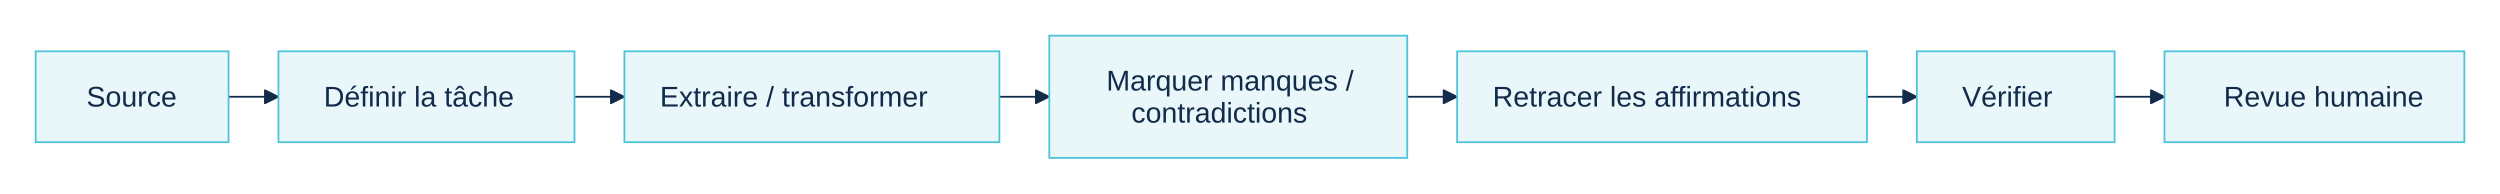
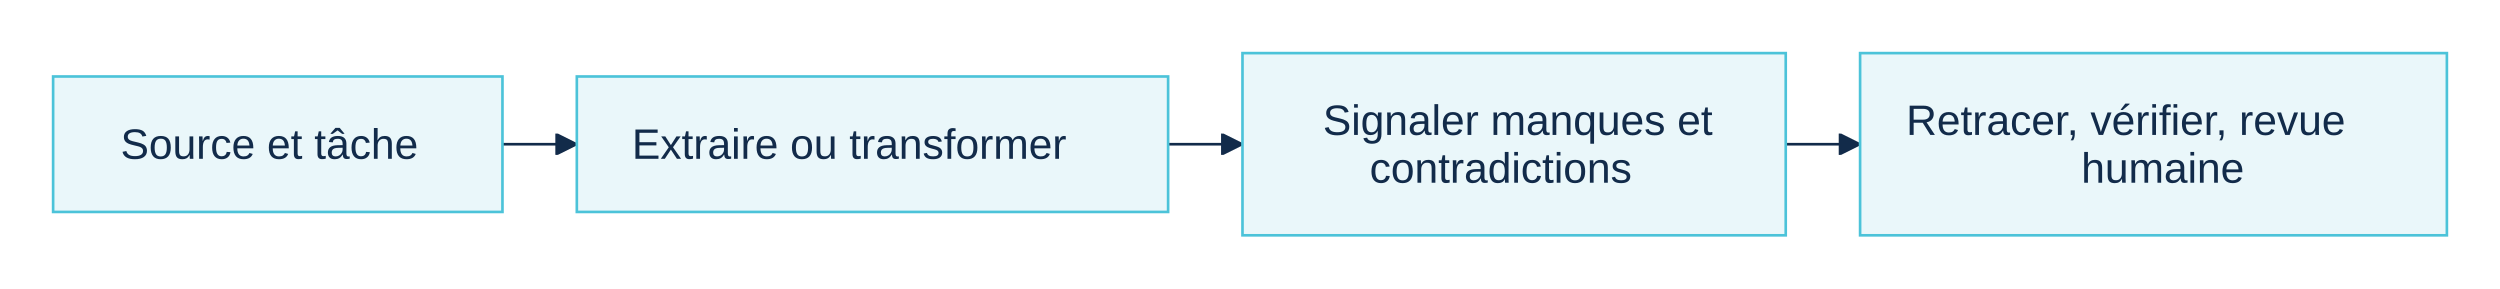
- <svg xmlns="http://www.w3.org/2000/svg" id="my-svg" width="100%" class="flowchart" style="max-width: 1378.93px; background-color: rgb(243, 243, 243);" viewBox="-12 -12 1402.93 108.6" role="graphics-document document" aria-roledescription="flowchart-v2" font-family="Segoe UI, Arial, sans-serif" font-size="16px" fill="#122B4A">
+ <svg xmlns="http://www.w3.org/2000/svg" id="my-svg" width="100%" class="flowchart" style="max-width: 917.305px; background-color: rgb(243, 243, 243);" viewBox="-12 -12 941.305 108.6" role="graphics-document document" aria-roledescription="flowchart-v2" font-family="Segoe UI, Arial, sans-serif" font-size="16px" fill="#122B4A">
  <style>#my-svg{font-family:Segoe UI,Arial,sans-serif;font-size:16px;fill:#122B4A;}@keyframes edge-animation-frame{from{stroke-dashoffset:0;}}@keyframes dash{to{stroke-dashoffset:0;}}#my-svg .edge-animation-slow{stroke-dasharray:9,5!important;stroke-dashoffset:900;animation:dash 50s linear infinite;stroke-linecap:round;}#my-svg .edge-animation-fast{stroke-dasharray:9,5!important;stroke-dashoffset:900;animation:dash 20s linear infinite;stroke-linecap:round;}#my-svg .error-icon{fill:#F3F3F3;}#my-svg .error-text{fill:#122B4A;stroke:#122B4A;}#my-svg .edge-thickness-normal{stroke-width:1px;}#my-svg .edge-thickness-thick{stroke-width:3.5px;}#my-svg .edge-pattern-solid{stroke-dasharray:0;}#my-svg .edge-thickness-invisible{stroke-width:0;fill:none;}#my-svg .edge-pattern-dashed{stroke-dasharray:3;}#my-svg .edge-pattern-dotted{stroke-dasharray:2;}#my-svg .marker{fill:#122B4A;stroke:#122B4A;}#my-svg .marker.cross{stroke:#122B4A;}#my-svg svg{font-family:Segoe UI,Arial,sans-serif;font-size:16px;}#my-svg p{margin:0;}#my-svg .label{font-family:Segoe UI,Arial,sans-serif;color:#122B4A;}#my-svg .cluster-label text{fill:#122B4A;}#my-svg .cluster-label span{color:#122B4A;}#my-svg .cluster-label span p{background-color:transparent;}#my-svg .label text,#my-svg span{fill:#122B4A;color:#122B4A;}#my-svg .node rect,#my-svg .node circle,#my-svg .node ellipse,#my-svg .node polygon,#my-svg .node path{fill:#EAF7FA;stroke:#4CC3D9;stroke-width:1px;}#my-svg .rough-node .label text,#my-svg .node .label text,#my-svg .image-shape .label,#my-svg .icon-shape .label{text-anchor:middle;}#my-svg .node .katex path{fill:#000;stroke:#000;stroke-width:1px;}#my-svg .rough-node .label,#my-svg .node .label,#my-svg .image-shape .label,#my-svg .icon-shape .label{text-align:center;}#my-svg .node.clickable{cursor:pointer;}#my-svg .root .anchor path{fill:#122B4A!important;stroke-width:0;stroke:#122B4A;}#my-svg .arrowheadPath{fill:#0c0c0c;}#my-svg .edgePaths .path{stroke:#122B4A;stroke-width:1px;}#my-svg .flowchart-link{stroke:#122B4A;fill:none;}#my-svg .edgeLabel{background-color:#F3F3F3;text-align:center;}#my-svg .edgeLabel p{background-color:#F3F3F3;}#my-svg .edgeLabel rect{opacity:0.5;background-color:#F3F3F3;fill:#F3F3F3;}#my-svg .labelBkg{background-color:rgba(243, 243, 243, 0.5);}#my-svg .cluster rect{fill:#F3F3F3;stroke:#4CC3D9;stroke-width:1px;}#my-svg .cluster text{fill:#122B4A;}#my-svg .cluster span{color:#122B4A;}#my-svg .node .collapsed-indicator{fill:#4CC3D9;stroke:none;opacity:0.6;}#my-svg .node .collapsed-separator{stroke:#4CC3D9;stroke-width:0.75px;}#my-svg div.mermaidTooltip{position:absolute;text-align:center;max-width:200px;padding:2px;font-family:Segoe UI,Arial,sans-serif;font-size:12px;background:#F3F3F3;border:1px solid #4CC3D9;border-radius:2px;pointer-events:none;z-index:100;}#my-svg .flowchartTitleText{text-anchor:middle;font-size:18px;fill:#122B4A;}#my-svg rect.text{fill:none;stroke-width:0;}#my-svg .icon-shape,#my-svg .image-shape{background-color:#F3F3F3;text-align:center;}#my-svg .icon-shape p,#my-svg .image-shape p{background-color:#F3F3F3;padding:2px;}#my-svg .icon-shape .label rect,#my-svg .image-shape .label rect{opacity:0.5;background-color:#F3F3F3;fill:#F3F3F3;}#my-svg .label-icon{display:inline-block;height:1em;overflow:visible;vertical-align:-0.125em;}#my-svg .node .label-icon path{fill:currentColor;stroke:revert;stroke-width:revert;}#my-svg .node .neo-node{stroke:#4CC3D9;}#my-svg [data-look="neo"].node rect,#my-svg [data-look="neo"].cluster rect,#my-svg [data-look="neo"].node polygon{stroke:url(#my-svg-gradient);filter:drop-shadow( 1px 2px 2px rgba(185,185,185,1));}#my-svg [data-look="neo"].swimlane.cluster rect{filter:none;}#my-svg [data-look="neo"].node path{stroke:url(#my-svg-gradient);stroke-width:1px;}#my-svg [data-look="neo"].node .outer-path{filter:drop-shadow( 1px 2px 2px rgba(185,185,185,1));}#my-svg [data-look="neo"].node .neo-line path{stroke:#4CC3D9;filter:none;}#my-svg [data-look="neo"].node circle{stroke:url(#my-svg-gradient);filter:drop-shadow( 1px 2px 2px rgba(185,185,185,1));}#my-svg [data-look="neo"].node circle .state-start{fill:#000000;}#my-svg [data-look="neo"].icon-shape .icon{fill:url(#my-svg-gradient);filter:drop-shadow( 1px 2px 2px rgba(185,185,185,1));}#my-svg [data-look="neo"].icon-shape .icon-neo path{stroke:url(#my-svg-gradient);filter:drop-shadow( 1px 2px 2px rgba(185,185,185,1));}#my-svg :root{--mermaid-font-family:Segoe UI,Arial,sans-serif;}</style>
  <g>
    <marker id="my-svg_flowchart-v2-pointEnd" class="marker flowchart-v2" viewBox="0 0 10 10" refX="5" refY="5" markerUnits="userSpaceOnUse" markerWidth="8" markerHeight="8" orient="auto">
      <path d="M 0 0 L 10 5 L 0 10 z" class="arrowMarkerPath" style="stroke-width: 1; stroke-dasharray: 1, 0;" fill="#122B4A" stroke="#122B4A" />
    </marker>
    <marker id="my-svg_flowchart-v2-pointStart" class="marker flowchart-v2" viewBox="0 0 10 10" refX="4.5" refY="5" markerUnits="userSpaceOnUse" markerWidth="8" markerHeight="8" orient="auto">
      <path d="M 0 5 L 10 10 L 10 0 z" class="arrowMarkerPath" style="stroke-width: 1; stroke-dasharray: 1, 0;" fill="#122B4A" stroke="#122B4A" />
    </marker>
    <marker id="my-svg_flowchart-v2-pointEnd-margin" class="marker flowchart-v2" viewBox="0 0 11.5 14" refX="11.5" refY="7" markerUnits="userSpaceOnUse" markerWidth="10.5" markerHeight="14" orient="auto">
      <path d="M 0 0 L 11.5 7 L 0 14 z" class="arrowMarkerPath" style="stroke-width: 0; stroke-dasharray: 1, 0;" fill="#122B4A" stroke="#122B4A" />
    </marker>
    <marker id="my-svg_flowchart-v2-pointStart-margin" class="marker flowchart-v2" viewBox="0 0 11.5 14" refX="1" refY="7" markerUnits="userSpaceOnUse" markerWidth="11.5" markerHeight="14" orient="auto">
      <polygon points="0,7 11.5,14 11.5,0" class="arrowMarkerPath" style="stroke-width: 0; stroke-dasharray: 1, 0;" fill="#122B4A" stroke="#122B4A" />
    </marker>
    <marker id="my-svg_flowchart-v2-circleEnd" class="marker flowchart-v2" viewBox="0 0 10 10" refX="11" refY="5" markerUnits="userSpaceOnUse" markerWidth="11" markerHeight="11" orient="auto">
      <circle cx="5" cy="5" r="5" class="arrowMarkerPath" style="stroke-width: 1; stroke-dasharray: 1, 0;" fill="#122B4A" stroke="#122B4A" />
    </marker>
    <marker id="my-svg_flowchart-v2-circleStart" class="marker flowchart-v2" viewBox="0 0 10 10" refX="-1" refY="5" markerUnits="userSpaceOnUse" markerWidth="11" markerHeight="11" orient="auto">
      <circle cx="5" cy="5" r="5" class="arrowMarkerPath" style="stroke-width: 1; stroke-dasharray: 1, 0;" fill="#122B4A" stroke="#122B4A" />
    </marker>
    <marker id="my-svg_flowchart-v2-circleEnd-margin" class="marker flowchart-v2" viewBox="0 0 10 10" refY="5" refX="12.25" markerUnits="userSpaceOnUse" markerWidth="14" markerHeight="14" orient="auto">
      <circle cx="5" cy="5" r="5" class="arrowMarkerPath" style="stroke-width: 0; stroke-dasharray: 1, 0;" fill="#122B4A" stroke="#122B4A" />
    </marker>
    <marker id="my-svg_flowchart-v2-circleStart-margin" class="marker flowchart-v2" viewBox="0 0 10 10" refX="-2" refY="5" markerUnits="userSpaceOnUse" markerWidth="14" markerHeight="14" orient="auto">
      <circle cx="5" cy="5" r="5" class="arrowMarkerPath" style="stroke-width: 0; stroke-dasharray: 1, 0;" fill="#122B4A" stroke="#122B4A" />
    </marker>
    <marker id="my-svg_flowchart-v2-crossEnd" class="marker cross flowchart-v2" viewBox="0 0 11 11" refX="12" refY="5.2" markerUnits="userSpaceOnUse" markerWidth="11" markerHeight="11" orient="auto">
      <path d="M 1,1 l 9,9 M 10,1 l -9,9" class="arrowMarkerPath" style="stroke-width: 2; stroke-dasharray: 1, 0;" fill="#122B4A" stroke="#122B4A" />
    </marker>
    <marker id="my-svg_flowchart-v2-crossStart" class="marker cross flowchart-v2" viewBox="0 0 11 11" refX="-1" refY="5.2" markerUnits="userSpaceOnUse" markerWidth="11" markerHeight="11" orient="auto">
      <path d="M 1,1 l 9,9 M 10,1 l -9,9" class="arrowMarkerPath" style="stroke-width: 2; stroke-dasharray: 1, 0;" fill="#122B4A" stroke="#122B4A" />
    </marker>
    <marker id="my-svg_flowchart-v2-crossEnd-margin" class="marker cross flowchart-v2" viewBox="0 0 15 15" refX="17.7" refY="7.5" markerUnits="userSpaceOnUse" markerWidth="12" markerHeight="12" orient="auto">
      <path d="M 1,1 L 14,14 M 1,14 L 14,1" class="arrowMarkerPath" style="stroke-width: 2.5;" fill="#122B4A" stroke="#122B4A" />
    </marker>
    <marker id="my-svg_flowchart-v2-crossStart-margin" class="marker cross flowchart-v2" viewBox="0 0 15 15" refX="-3.5" refY="7.5" markerUnits="userSpaceOnUse" markerWidth="12" markerHeight="12" orient="auto">
      <path d="M 1,1 L 14,14 M 1,14 L 14,1" class="arrowMarkerPath" style="stroke-width: 2.5; stroke-dasharray: 1, 0;" fill="#122B4A" stroke="#122B4A" />
    </marker>
    <g class="root">
      <g class="clusters" />
      <g class="edgePaths">
-         <path d="M116.25,42.3L130.25,42.3L140.25,42.3" id="my-svg-L_A_B_0" class="edge-thickness-normal edge-pattern-solid edge-thickness-normal edge-pattern-solid flowchart-link" style=";" data-edge="true" data-et="edge" data-id="L_A_B_0" data-points="W3sieCI6MTE2LjI1LCJ5Ijo0Mi4yOTk5OTkyMzcwNjA1NX0seyJ4IjoxMzAuMjUsInkiOjQyLjI5OTk5OTIzNzA2MDU1fSx7IngiOjE0NC4yNSwieSI6NDIuMjk5OTk5MjM3MDYwNTV9XQ==" data-look="classic" marker-end="url(#my-svg_flowchart-v2-pointEnd)" fill="none" stroke="#122B4A" stroke-width="1" />
-         <path d="M310.391,42.3L324.391,42.3L334.391,42.3" id="my-svg-L_B_C_0" class="edge-thickness-normal edge-pattern-solid edge-thickness-normal edge-pattern-solid flowchart-link" style=";" data-edge="true" data-et="edge" data-id="L_B_C_0" data-points="W3sieCI6MzEwLjM5MDYyNSwieSI6NDIuMjk5OTk5MjM3MDYwNTV9LHsieCI6MzI0LjM5MDYyNSwieSI6NDIuMjk5OTk5MjM3MDYwNTV9LHsieCI6MzM4LjM5MDYyNSwieSI6NDIuMjk5OTk5MjM3MDYwNTV9XQ==" data-look="classic" marker-end="url(#my-svg_flowchart-v2-pointEnd)" fill="none" stroke="#122B4A" stroke-width="1" />
-         <path d="M548.836,42.3L562.836,42.3L572.836,42.3" id="my-svg-L_C_D_0" class="edge-thickness-normal edge-pattern-solid edge-thickness-normal edge-pattern-solid flowchart-link" style=";" data-edge="true" data-et="edge" data-id="L_C_D_0" data-points="W3sieCI6NTQ4LjgzNTkzNzUsInkiOjQyLjI5OTk5OTIzNzA2MDU1fSx7IngiOjU2Mi44MzU5Mzc1LCJ5Ijo0Mi4yOTk5OTkyMzcwNjA1NX0seyJ4Ijo1NzYuODM1OTM3NSwieSI6NDIuMjk5OTk5MjM3MDYwNTV9XQ==" data-look="classic" marker-end="url(#my-svg_flowchart-v2-pointEnd)" fill="none" stroke="#122B4A" stroke-width="1" />
-         <path d="M777.703,42.3L791.703,42.3L801.703,42.3" id="my-svg-L_D_E_0" class="edge-thickness-normal edge-pattern-solid edge-thickness-normal edge-pattern-solid flowchart-link" style=";" data-edge="true" data-et="edge" data-id="L_D_E_0" data-points="W3sieCI6Nzc3LjcwMzEyNSwieSI6NDIuMjk5OTk5MjM3MDYwNTV9LHsieCI6NzkxLjcwMzEyNSwieSI6NDIuMjk5OTk5MjM3MDYwNTV9LHsieCI6ODA1LjcwMzEyNSwieSI6NDIuMjk5OTk5MjM3MDYwNTV9XQ==" data-look="classic" marker-end="url(#my-svg_flowchart-v2-pointEnd)" fill="none" stroke="#122B4A" stroke-width="1" />
-         <path d="M1035.672,42.3L1049.672,42.3L1059.672,42.3" id="my-svg-L_E_F_0" class="edge-thickness-normal edge-pattern-solid edge-thickness-normal edge-pattern-solid flowchart-link" style=";" data-edge="true" data-et="edge" data-id="L_E_F_0" data-points="W3sieCI6MTAzNS42NzE4NzUsInkiOjQyLjI5OTk5OTIzNzA2MDU1fSx7IngiOjEwNDkuNjcxODc1LCJ5Ijo0Mi4yOTk5OTkyMzcwNjA1NX0seyJ4IjoxMDYzLjY3MTg3NSwieSI6NDIuMjk5OTk5MjM3MDYwNTV9XQ==" data-look="classic" marker-end="url(#my-svg_flowchart-v2-pointEnd)" fill="none" stroke="#122B4A" stroke-width="1" />
-         <path d="M1174.648,42.3L1188.648,42.3L1198.648,42.3" id="my-svg-L_F_G_0" class="edge-thickness-normal edge-pattern-solid edge-thickness-normal edge-pattern-solid flowchart-link" style=";" data-edge="true" data-et="edge" data-id="L_F_G_0" data-points="W3sieCI6MTE3NC42NDg0Mzc1LCJ5Ijo0Mi4yOTk5OTkyMzcwNjA1NX0seyJ4IjoxMTg4LjY0ODQzNzUsInkiOjQyLjI5OTk5OTIzNzA2MDU1fSx7IngiOjEyMDIuNjQ4NDM3NSwieSI6NDIuMjk5OTk5MjM3MDYwNTV9XQ==" data-look="classic" marker-end="url(#my-svg_flowchart-v2-pointEnd)" fill="none" stroke="#122B4A" stroke-width="1" />
+         <path d="M177.188,42.3L191.188,42.3L201.188,42.3" id="my-svg-L_A_B_0" class="edge-thickness-normal edge-pattern-solid edge-thickness-normal edge-pattern-solid flowchart-link" style=";" data-edge="true" data-et="edge" data-id="L_A_B_0" data-points="W3sieCI6MTc3LjE4NzUsInkiOjQyLjI5OTk5OTIzNzA2MDU1fSx7IngiOjE5MS4xODc1LCJ5Ijo0Mi4yOTk5OTkyMzcwNjA1NX0seyJ4IjoyMDUuMTg3NSwieSI6NDIuMjk5OTk5MjM3MDYwNTV9XQ==" data-look="classic" marker-end="url(#my-svg_flowchart-v2-pointEnd)" fill="none" stroke="#122B4A" stroke-width="1" />
+         <path d="M427.82,42.3L441.82,42.3L451.82,42.3" id="my-svg-L_B_C_0" class="edge-thickness-normal edge-pattern-solid edge-thickness-normal edge-pattern-solid flowchart-link" style=";" data-edge="true" data-et="edge" data-id="L_B_C_0" data-points="W3sieCI6NDI3LjgyMDMxMjUsInkiOjQyLjI5OTk5OTIzNzA2MDU1fSx7IngiOjQ0MS44MjAzMTI1LCJ5Ijo0Mi4yOTk5OTkyMzcwNjA1NX0seyJ4Ijo0NTUuODIwMzEyNSwieSI6NDIuMjk5OTk5MjM3MDYwNTV9XQ==" data-look="classic" marker-end="url(#my-svg_flowchart-v2-pointEnd)" fill="none" stroke="#122B4A" stroke-width="1" />
+         <path d="M660.367,42.3L674.367,42.3L684.367,42.3" id="my-svg-L_C_D_0" class="edge-thickness-normal edge-pattern-solid edge-thickness-normal edge-pattern-solid flowchart-link" style=";" data-edge="true" data-et="edge" data-id="L_C_D_0" data-points="W3sieCI6NjYwLjM2NzE4NzUsInkiOjQyLjI5OTk5OTIzNzA2MDU1fSx7IngiOjY3NC4zNjcxODc1LCJ5Ijo0Mi4yOTk5OTkyMzcwNjA1NX0seyJ4Ijo2ODguMzY3MTg3NSwieSI6NDIuMjk5OTk5MjM3MDYwNTV9XQ==" data-look="classic" marker-end="url(#my-svg_flowchart-v2-pointEnd)" fill="none" stroke="#122B4A" stroke-width="1" />
      </g>
      <g class="edgeLabels">
        <g class="edgeLabel" />
        <g>
          <rect class="background" style="stroke: none" />
        </g>
        <g class="edgeLabel" />
        <g>
          <rect class="background" style="stroke: none" />
        </g>
        <g class="edgeLabel" />
        <g>
          <rect class="background" style="stroke: none" />
        </g>
-         <g class="edgeLabel" />
-         <g>
-           <rect class="background" style="stroke: none" />
-         </g>
-         <g class="edgeLabel" />
-         <g>
-           <rect class="background" style="stroke: none" />
-         </g>
-         <g class="edgeLabel" />
-         <g>
-           <rect class="background" style="stroke: none" />
-         </g>
      </g>
      <g class="nodes">
-         <g class="node default" id="my-svg-flowchart-A-0" data-look="classic" transform="translate(62.125, 42.3)">
-           <rect class="basic label-container" style="" x="-54.125" y="-25.5" width="108.25" height="51" fill="#EAF7FA" stroke="#4CC3D9" stroke-width="1" />
-           <text x="-25.600" y="5.500" text-anchor="start" font-family="Segoe UI, Arial, sans-serif" font-size="16" font-weight="normal" fill="#122B4A">Source</text>
+         <g class="node default" id="my-svg-flowchart-A-0" data-look="classic" transform="translate(92.59375, 42.3)">
+           <rect class="basic label-container" style="" x="-84.594" y="-25.5" width="169.188" height="51" fill="#EAF7FA" stroke="#4CC3D9" stroke-width="1" />
+           <text x="-59.200" y="5.500" text-anchor="start" font-family="Segoe UI, Arial, sans-serif" font-size="16" font-weight="normal" fill="#122B4A">Source et tâche</text>
        </g>
-         <g class="node default" id="my-svg-flowchart-B-1" data-look="classic" transform="translate(227.3203, 42.3)">
-           <rect class="basic label-container" style="" x="-83.07" y="-25.5" width="166.141" height="51" fill="#EAF7FA" stroke="#4CC3D9" stroke-width="1" />
-           <text x="-57.600" y="5.500" text-anchor="start" font-family="Segoe UI, Arial, sans-serif" font-size="16" font-weight="normal" fill="#122B4A">Définir la tâche</text>
+         <g class="node default" id="my-svg-flowchart-B-1" data-look="classic" transform="translate(316.5039, 42.3)">
+           <rect class="basic label-container" style="" x="-111.316" y="-25.5" width="222.633" height="51" fill="#EAF7FA" stroke="#4CC3D9" stroke-width="1" />
+           <text x="-90.560" y="5.500" text-anchor="start" font-family="Segoe UI, Arial, sans-serif" font-size="16" font-weight="normal" fill="#122B4A">Extraire ou transformer</text>
        </g>
-         <g class="node default" id="my-svg-flowchart-C-3" data-look="classic" transform="translate(443.6133, 42.3)">
-           <rect class="basic label-container" style="" x="-105.223" y="-25.5" width="210.445" height="51" fill="#EAF7FA" stroke="#4CC3D9" stroke-width="1" />
-           <text x="-85.280" y="5.500" text-anchor="start" font-family="Segoe UI, Arial, sans-serif" font-size="16" font-weight="normal" fill="#122B4A">Extraire / transformer</text>
-         </g>
-         <g class="node default" id="my-svg-flowchart-D-5" data-look="classic" transform="translate(677.2695, 42.3)">
-           <rect class="basic label-container" style="" x="-100.434" y="-34.3" width="200.867" height="68.6" fill="#EAF7FA" stroke="#4CC3D9" stroke-width="1" />
-           <text x="-68.400" y="-3.500" text-anchor="start" font-family="Segoe UI, Arial, sans-serif" font-size="16" font-weight="normal" fill="#122B4A">Marquer manques /</text>
+         <g class="node default" id="my-svg-flowchart-C-3" data-look="classic" transform="translate(558.0938, 42.3)">
+           <rect class="basic label-container" style="" x="-102.273" y="-34.3" width="204.547" height="68.6" fill="#EAF7FA" stroke="#4CC3D9" stroke-width="1" />
+           <text x="-72.000" y="-3.500" text-anchor="start" font-family="Segoe UI, Arial, sans-serif" font-size="16" font-weight="normal" fill="#122B4A">Signaler manques et</text>
          <text x="-54.400" y="14.500" text-anchor="start" font-family="Segoe UI, Arial, sans-serif" font-size="16" font-weight="normal" fill="#122B4A">contradictions</text>
        </g>
-         <g class="node default" id="my-svg-flowchart-E-7" data-look="classic" transform="translate(920.6875, 42.3)">
-           <rect class="basic label-container" style="" x="-114.984" y="-25.5" width="229.969" height="51" fill="#EAF7FA" stroke="#4CC3D9" stroke-width="1" />
-           <text x="-95.040" y="5.500" text-anchor="start" font-family="Segoe UI, Arial, sans-serif" font-size="16" font-weight="normal" fill="#122B4A">Retracer les affirmations</text>
-         </g>
-         <g class="node default" id="my-svg-flowchart-F-9" data-look="classic" transform="translate(1119.16, 42.3)">
-           <rect class="basic label-container" style="" x="-55.488" y="-25.5" width="110.977" height="51" fill="#EAF7FA" stroke="#4CC3D9" stroke-width="1" />
-           <text x="-30.080" y="5.500" text-anchor="start" font-family="Segoe UI, Arial, sans-serif" font-size="16" font-weight="normal" fill="#122B4A">Vérifier</text>
-         </g>
-         <g class="node default" id="my-svg-flowchart-G-11" data-look="classic" transform="translate(1286.789, 42.3)">
-           <rect class="basic label-container" style="" x="-84.141" y="-25.5" width="168.281" height="51" fill="#EAF7FA" stroke="#4CC3D9" stroke-width="1" />
-           <text x="-50.880" y="5.500" text-anchor="start" font-family="Segoe UI, Arial, sans-serif" font-size="16" font-weight="normal" fill="#122B4A">Revue humaine</text>
+         <g class="node default" id="my-svg-flowchart-D-5" data-look="classic" transform="translate(798.8359, 42.3)">
+           <rect class="basic label-container" style="" x="-110.469" y="-34.3" width="220.938" height="68.6" fill="#EAF7FA" stroke="#4CC3D9" stroke-width="1" />
+           <text x="-93.120" y="-3.500" text-anchor="start" font-family="Segoe UI, Arial, sans-serif" font-size="16" font-weight="normal" fill="#122B4A">Retracer, vérifier, revue</text>
+           <text x="-27.200" y="14.500" text-anchor="start" font-family="Segoe UI, Arial, sans-serif" font-size="16" font-weight="normal" fill="#122B4A">humaine</text>
        </g>
      </g>
    </g>
  </g>
  <defs>
    <filter id="my-svg-drop-shadow" height="130%" width="130%">
      <feDropShadow dx="4" dy="4" stdDeviation="0" flood-opacity="0.06" flood-color="#000000" />
    </filter>
  </defs>
  <defs>
    <filter id="my-svg-drop-shadow-small" height="150%" width="150%">
      <feDropShadow dx="2" dy="2" stdDeviation="0" flood-opacity="0.06" flood-color="#000000" />
    </filter>
  </defs>
  <linearGradient id="my-svg-gradient" gradientUnits="objectBoundingBox" x1="0%" y1="0%" x2="100%" y2="0%">
    <stop offset="0%" stop-color="#4CC3D9" stop-opacity="1" />
    <stop offset="100%" stop-color="#122B4A" stop-opacity="1" />
  </linearGradient>
</svg>
